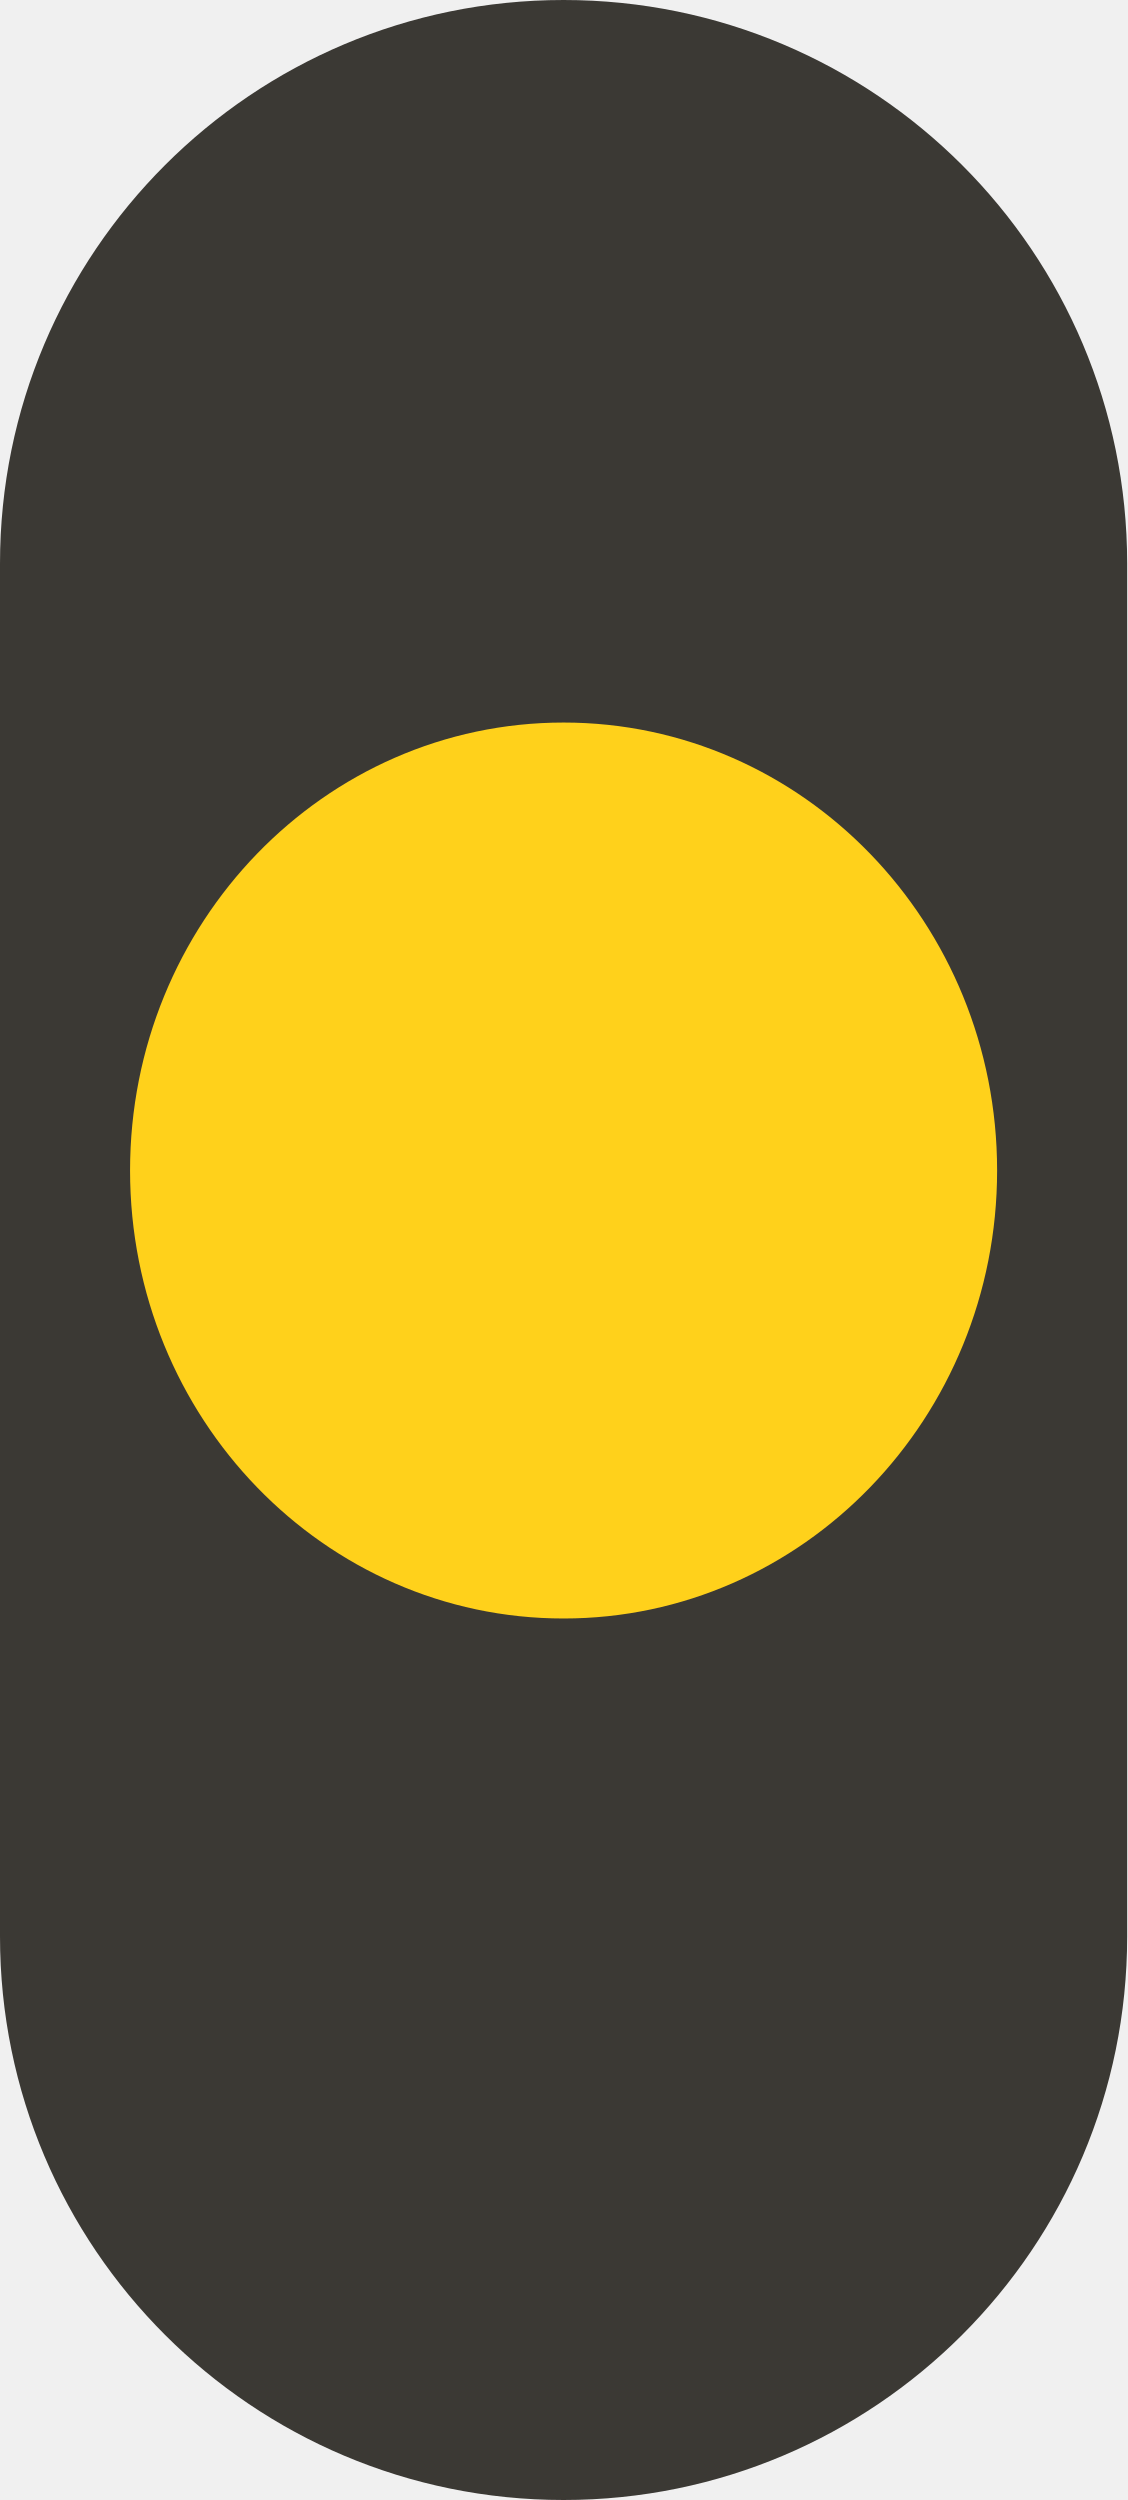
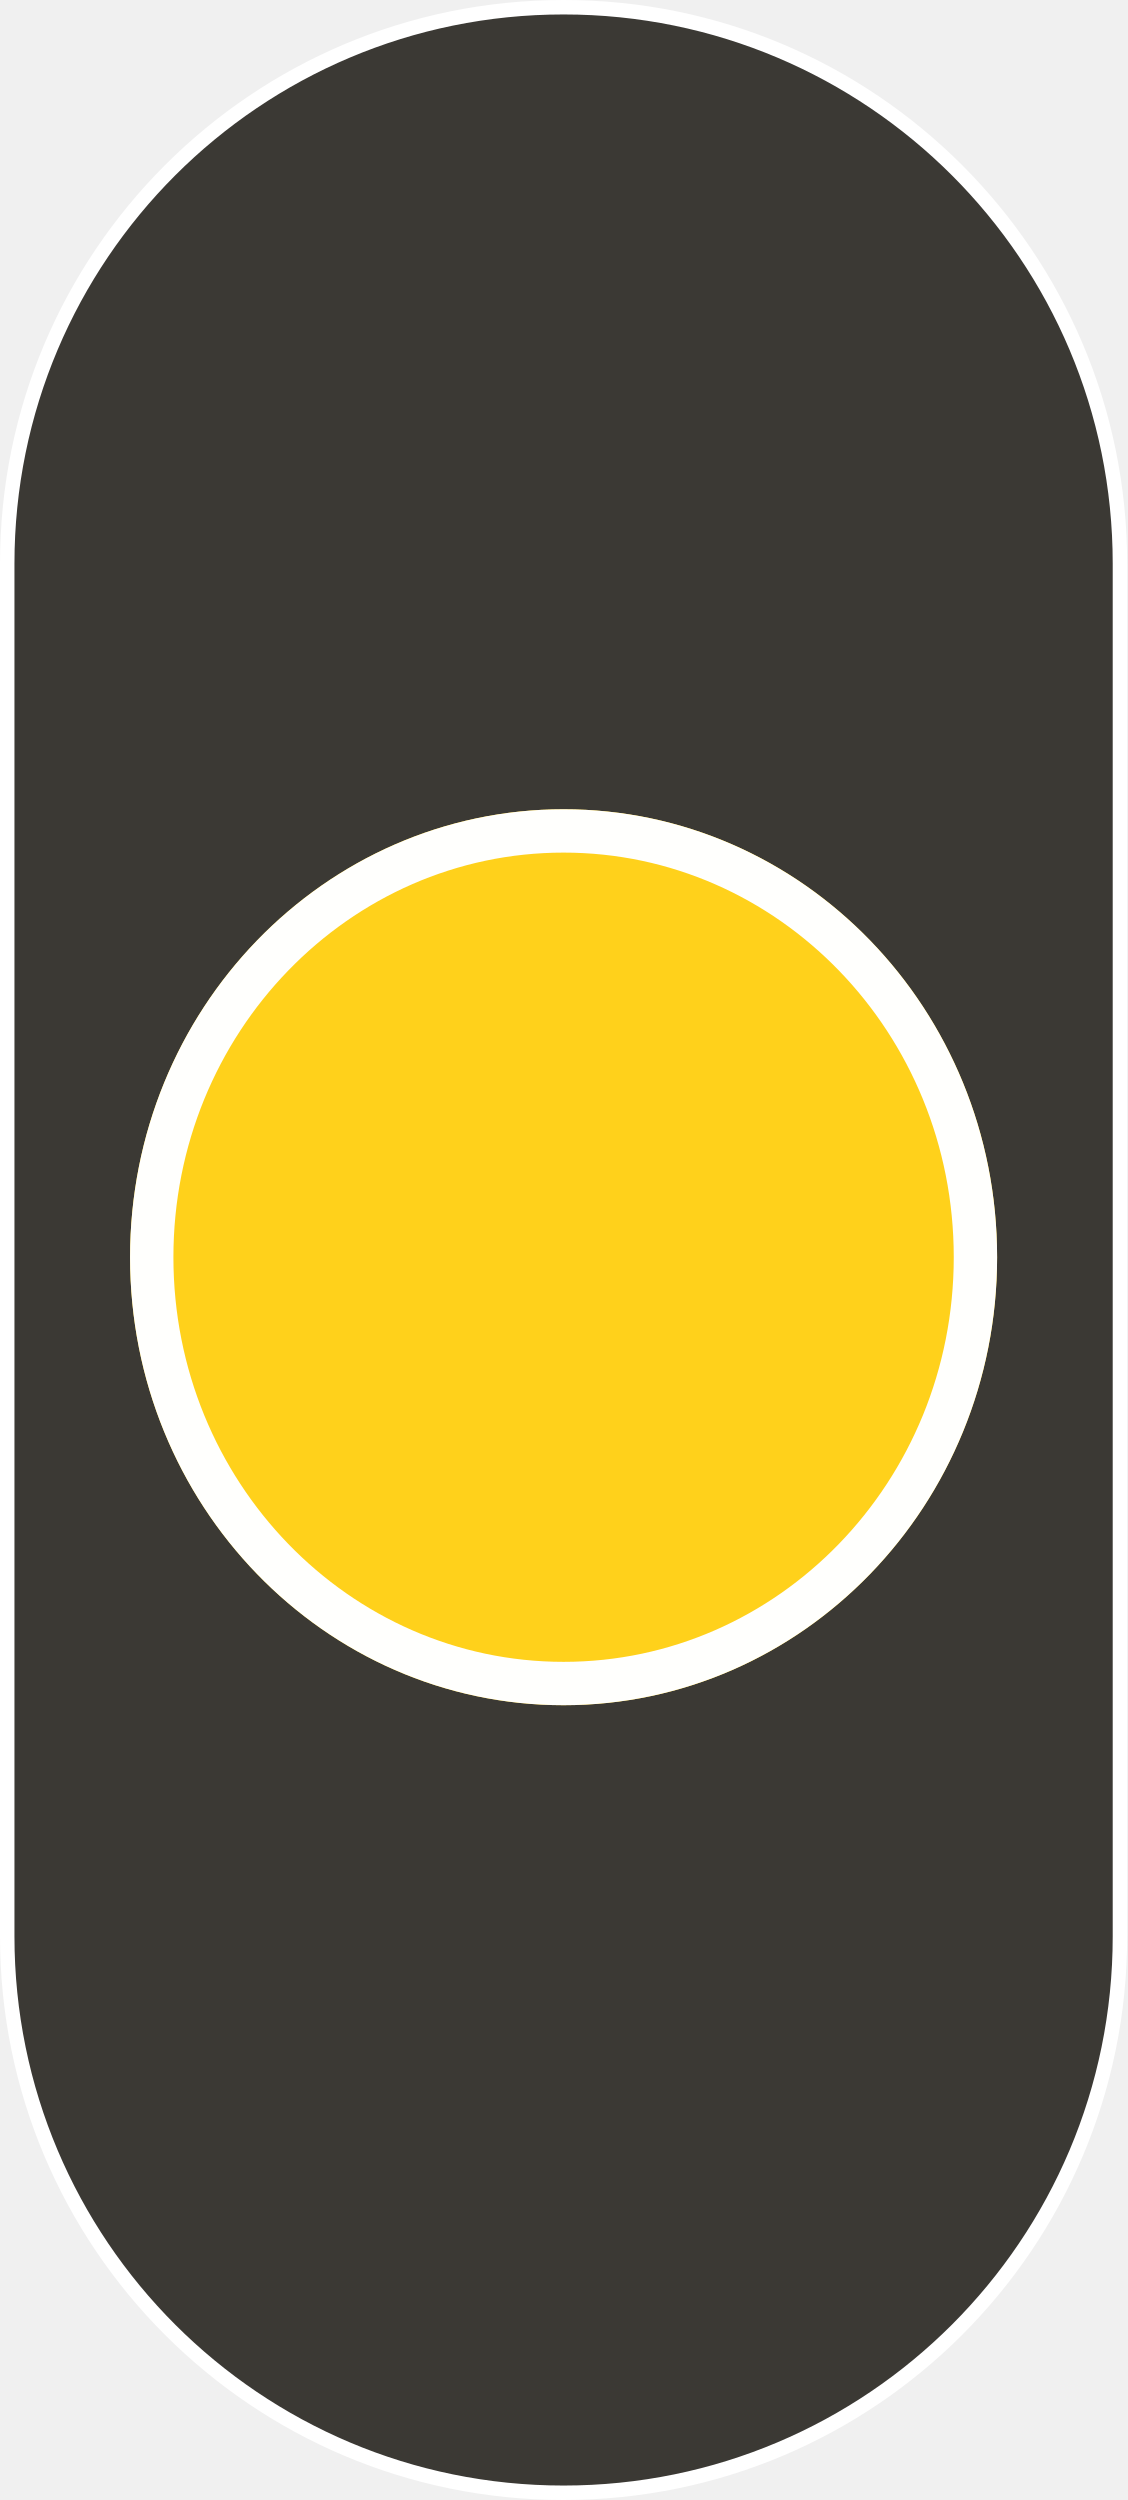
<svg xmlns="http://www.w3.org/2000/svg" width="78" height="173" viewBox="0 0 78 173" fill="none">
-   <rect width="78" height="173" rx="39" fill="#3B3934" />
-   <ellipse cx="39" cy="81" rx="30" ry="31" fill="#FFD11B" />
+   <rect x="0.5" y="0.5" width="77" height="172" rx="38.5" fill="#3B3934" stroke="white" />
+   <ellipse cx="39" cy="87" rx="30" ry="31" fill="#FFD11B" />
+   <path d="M39 57.5C54.694 57.5 67.5 70.661 67.5 87C67.5 103.339 54.694 116.5 39 116.5C23.306 116.5 10.5 103.339 10.5 87C10.5 70.661 23.306 57.5 39 57.5Z" stroke="white" stroke-opacity="0.99" stroke-width="3" />
</svg>
